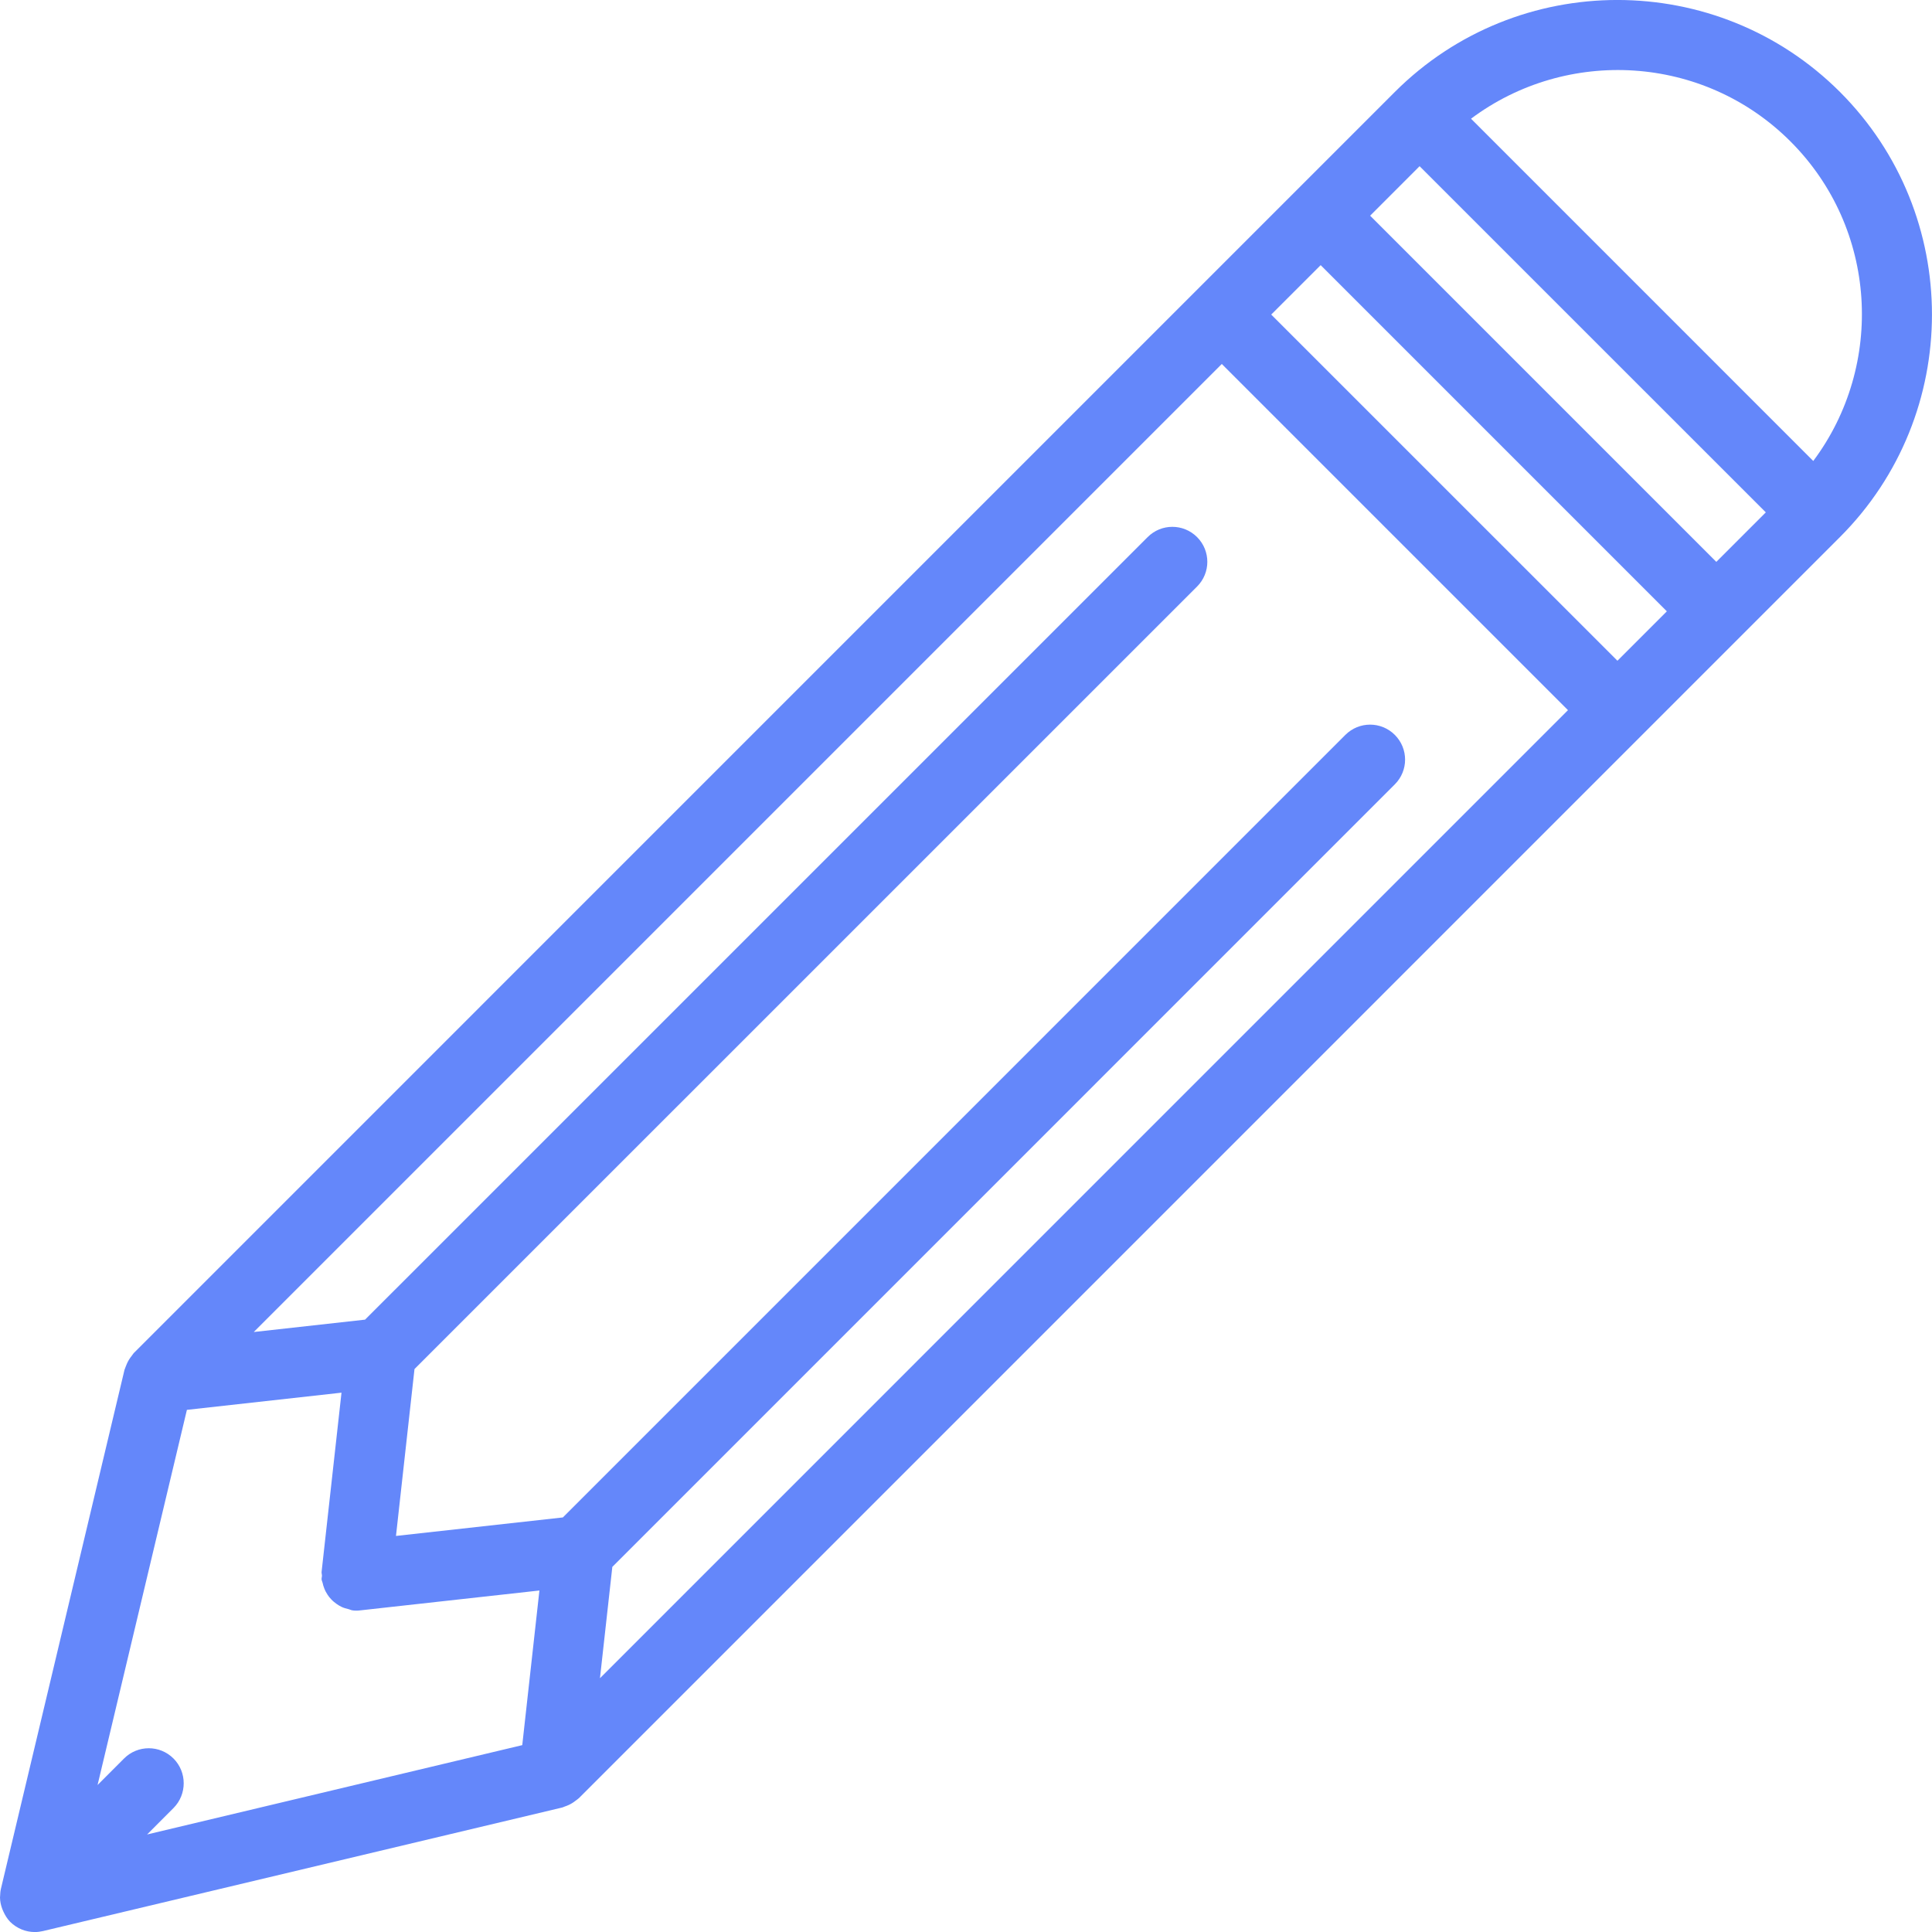
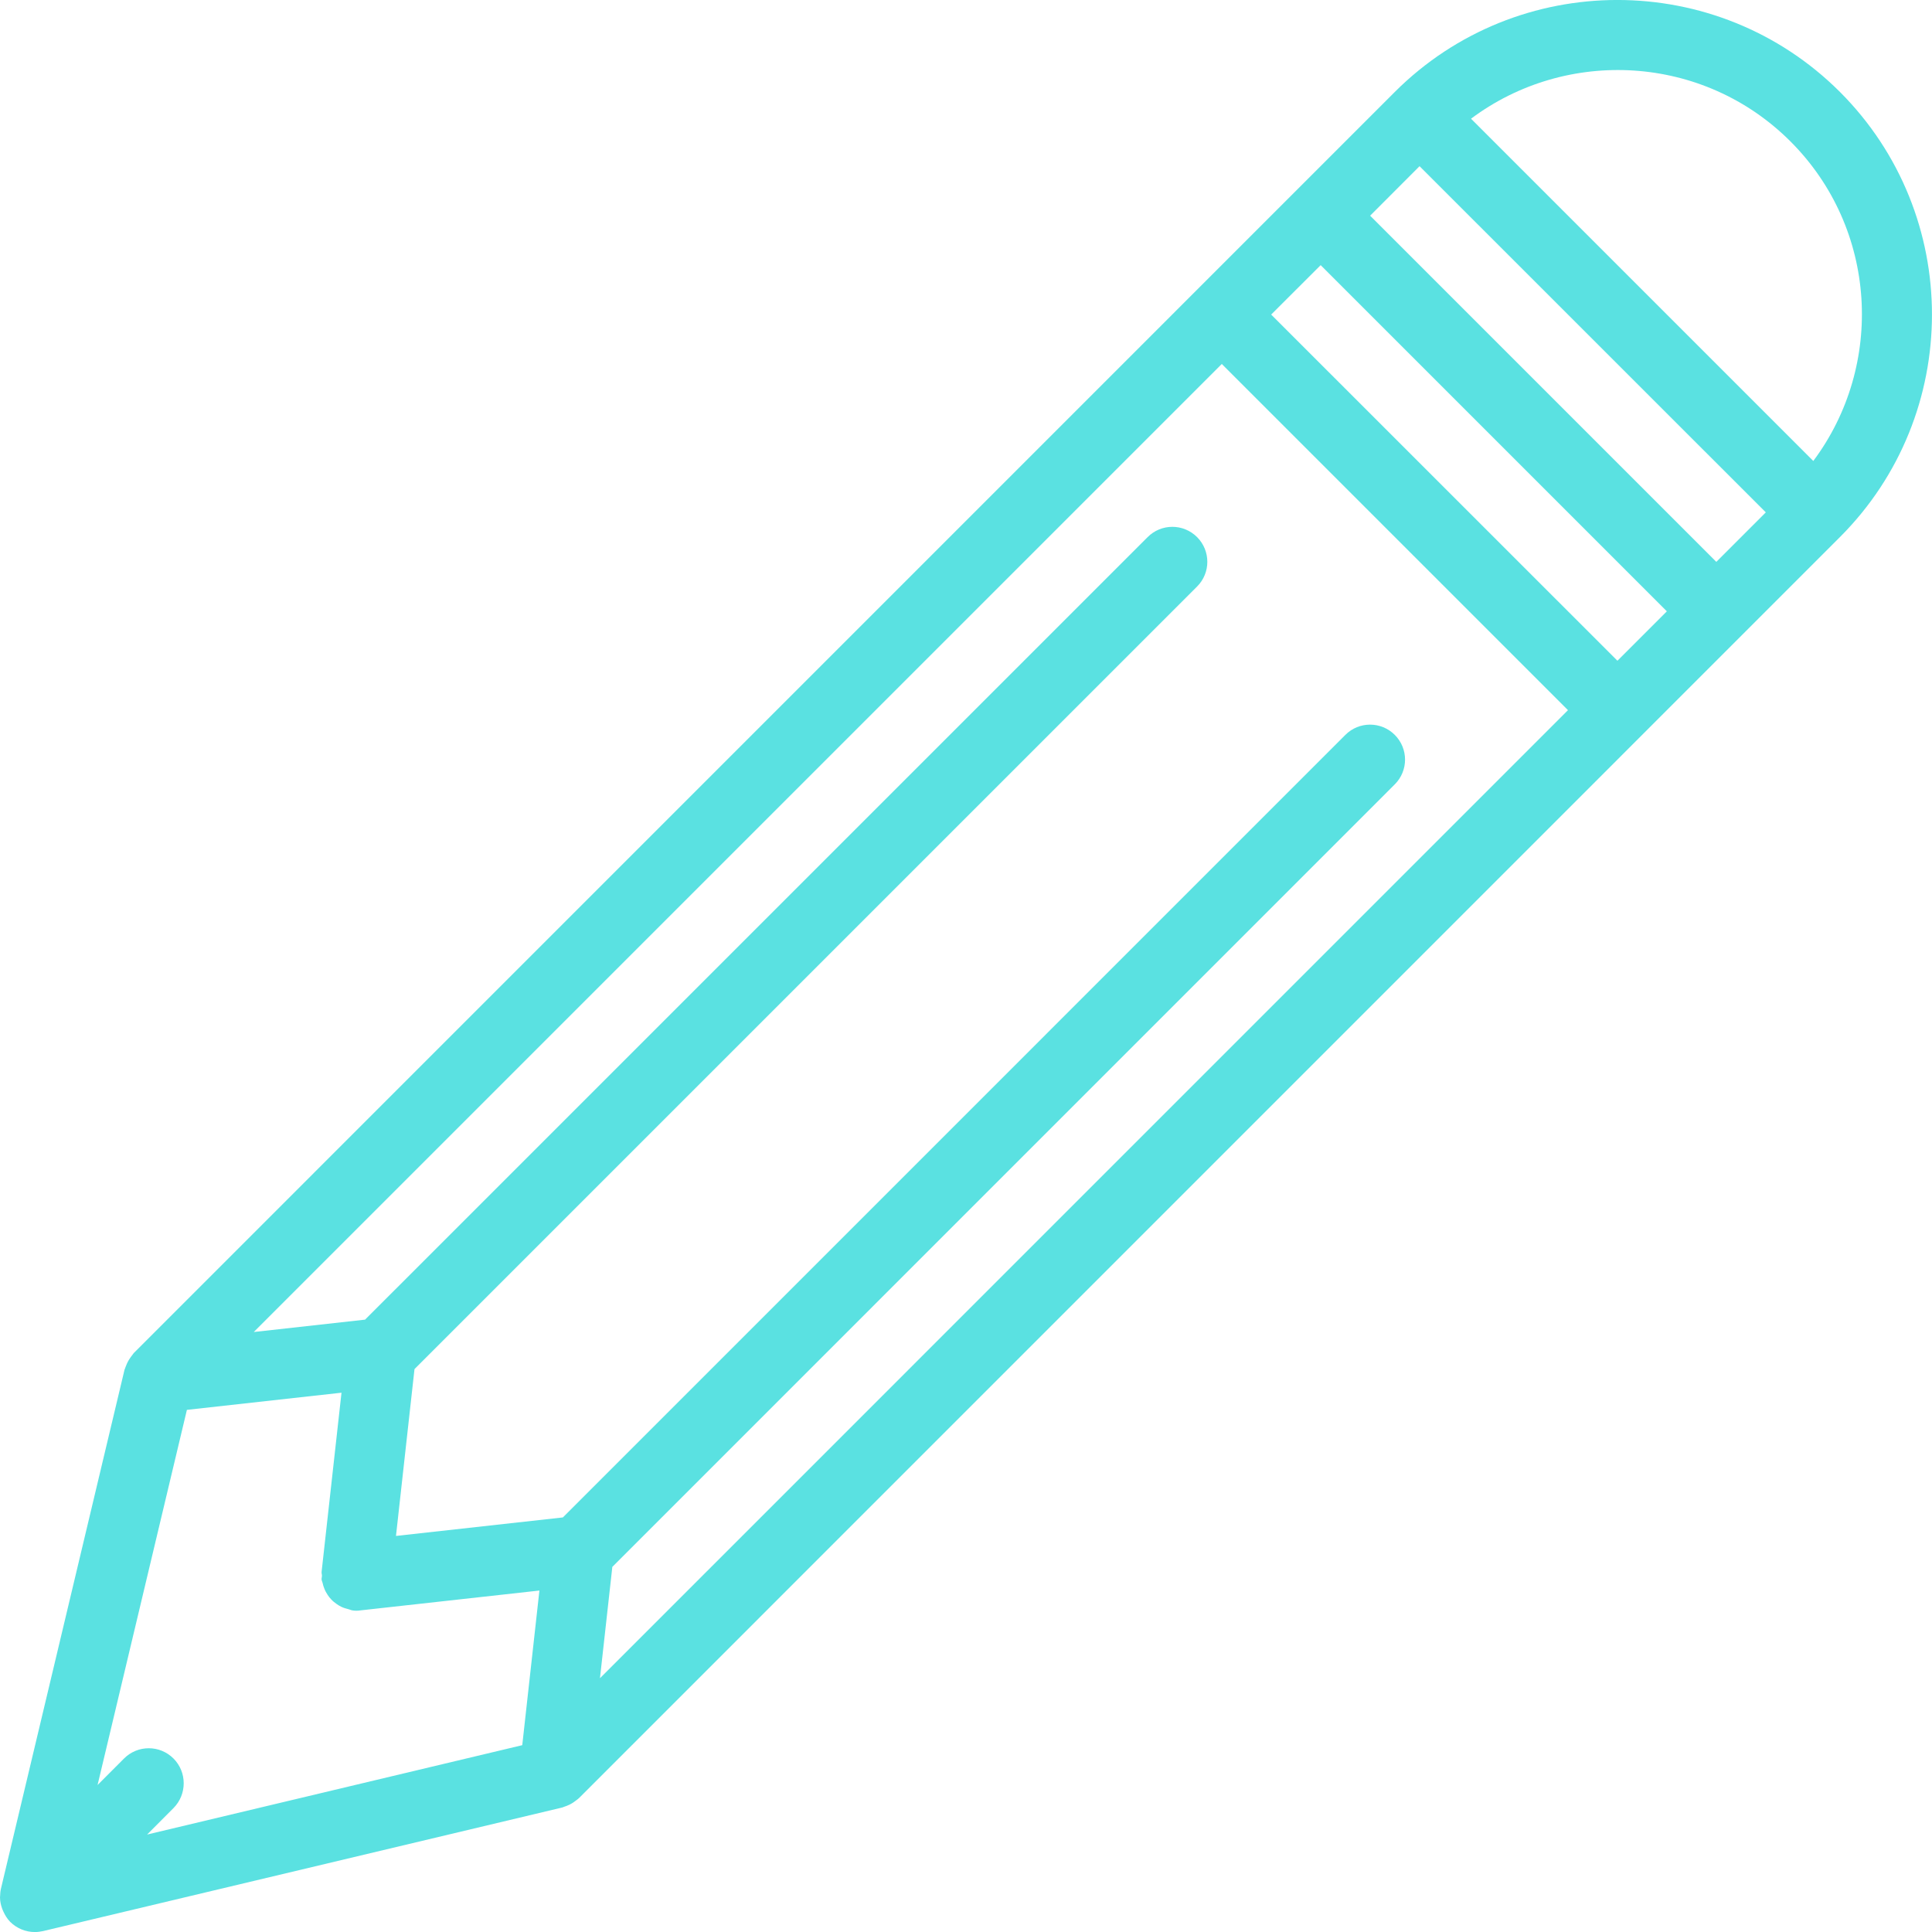
<svg xmlns="http://www.w3.org/2000/svg" version="1.1" id="Layer_1" x="0px" y="0px" width="50px" height="50px" viewBox="0 0 50 50" enable-background="new 0 0 50 50" xml:space="preserve">
-   <path fill="#6487FA" d="M47.618,2.38c-3.177-3.174-8.343-3.174-11.52,0L3.463,35.016c-0.016,0.016-0.024,0.035-0.038,0.051  c-0.019,0.022-0.035,0.046-0.052,0.069c-0.048,0.067-0.085,0.139-0.113,0.216c-0.008,0.023-0.02,0.045-0.026,0.068  c-0.002,0.01-0.008,0.018-0.011,0.027L0.023,48.886c-0.014,0.062-0.018,0.122-0.02,0.183C0.003,49.08,0,49.092,0,49.104  c0.001,0.104,0.023,0.203,0.059,0.301c0.008,0.021,0.017,0.042,0.027,0.063c0.044,0.097,0.1,0.19,0.177,0.269  c0.086,0.086,0.188,0.151,0.297,0.197c0.109,0.045,0.227,0.067,0.343,0.067c0.069,0,0.14-0.009,0.209-0.025l13.439-3.198  c0.024-0.006,0.046-0.02,0.069-0.027c0.031-0.01,0.06-0.021,0.09-0.035c0.065-0.029,0.126-0.066,0.182-0.111  c0.022-0.018,0.044-0.029,0.065-0.049c0.007-0.008,0.016-0.011,0.023-0.018L47.617,13.9C50.793,10.724,50.793,5.557,47.618,2.38z   M46.338,3.661c2.252,2.252,2.443,5.789,0.589,8.269L38.07,3.072C40.551,1.217,44.087,1.409,46.338,3.661z M41.859,17.1l-8.96-8.959  l1.28-1.279l8.959,8.959L41.859,17.1z M4.49,45.51c-0.354-0.354-0.926-0.354-1.28,0l-0.685,0.686l2.312-9.709l4.001-0.445  l-0.515,4.636c-0.004,0.034,0.009,0.066,0.009,0.1c0,0.034-0.013,0.065-0.009,0.1c0.003,0.03,0.019,0.054,0.025,0.083  c0.011,0.053,0.026,0.101,0.045,0.149c0.023,0.06,0.052,0.112,0.086,0.164c0.028,0.042,0.056,0.079,0.091,0.114  c0.043,0.047,0.09,0.086,0.142,0.122c0.041,0.028,0.08,0.054,0.125,0.075c0.06,0.029,0.123,0.045,0.188,0.061  c0.035,0.008,0.063,0.027,0.098,0.03c0.033,0.005,0.065,0.007,0.099,0.007h0.001h0.001h0.001h0.001c0.032,0,0.066-0.002,0.099-0.007  l4.635-0.514l-0.444,4.002l-9.709,2.312l0.685-0.686C4.842,46.436,4.842,45.863,4.49,45.51z M15.847,40.551l20.251-20.252  c0.354-0.354,0.354-0.926,0-1.28s-0.926-0.354-1.28,0L14.567,39.271l-4.319,0.479l0.479-4.319L30.98,15.18  c0.354-0.354,0.354-0.926,0-1.28c-0.354-0.354-0.926-0.354-1.279,0L9.448,34.152l-2.88,0.32L31.62,9.42l8.959,8.959L15.527,43.432  L15.847,40.551z M44.418,14.541l-8.959-8.959l1.28-1.281l8.96,8.959L44.418,14.541z" />
+   <path fill="#5AE1E1" d="M47.618,2.38c-3.177-3.174-8.343-3.174-11.521,0L3.463,35.016c-0.016,0.016-0.024,0.035-0.038,0.051  c-0.019,0.022-0.035,0.047-0.052,0.07c-0.048,0.066-0.085,0.139-0.113,0.215c-0.008,0.023-0.021,0.045-0.026,0.068  c-0.002,0.01-0.008,0.018-0.011,0.027l-3.2,13.439c-0.014,0.061-0.018,0.121-0.02,0.182C0.003,49.08,0,49.092,0,49.104  c0.001,0.104,0.023,0.203,0.059,0.301c0.008,0.021,0.017,0.043,0.027,0.063c0.044,0.097,0.1,0.19,0.177,0.269  c0.086,0.086,0.188,0.152,0.297,0.197s0.227,0.067,0.343,0.067c0.069,0,0.14-0.009,0.209-0.024l13.439-3.199  c0.024-0.006,0.046-0.02,0.069-0.026c0.031-0.01,0.06-0.021,0.09-0.035c0.065-0.028,0.126-0.065,0.182-0.11  c0.022-0.019,0.044-0.029,0.065-0.049c0.007-0.009,0.016-0.012,0.023-0.019L47.617,13.9C50.793,10.724,50.793,5.557,47.618,2.38z   M46.338,3.661c2.252,2.252,2.443,5.789,0.59,8.269L38.07,3.072C40.551,1.217,44.087,1.409,46.338,3.661z M41.859,17.1l-8.961-8.959  l1.281-1.279l8.959,8.959L41.859,17.1z M4.49,45.51c-0.354-0.354-0.926-0.354-1.28,0l-0.685,0.686l2.312-9.709l4.001-0.444  l-0.515,4.636c-0.004,0.034,0.009,0.066,0.009,0.1c0,0.035-0.013,0.065-0.009,0.101c0.003,0.03,0.019,0.054,0.025,0.083  c0.011,0.053,0.026,0.102,0.045,0.148c0.023,0.061,0.052,0.113,0.086,0.164c0.028,0.043,0.056,0.08,0.091,0.115  c0.043,0.047,0.09,0.086,0.142,0.121c0.041,0.028,0.08,0.055,0.125,0.075c0.06,0.028,0.123,0.045,0.188,0.062  c0.035,0.008,0.063,0.026,0.098,0.029c0.033,0.006,0.065,0.008,0.099,0.008h0.001h0.001h0.001h0.001  c0.032,0,0.066-0.002,0.099-0.008l4.635-0.514l-0.444,4.002l-9.709,2.313l0.685-0.687C4.842,46.436,4.842,45.863,4.49,45.51z   M15.847,40.551l20.25-20.252c0.354-0.354,0.354-0.926,0-1.28c-0.354-0.354-0.926-0.354-1.279,0L14.567,39.271l-4.319,0.479  l0.479-4.318L30.98,15.18c0.354-0.354,0.354-0.926,0-1.28c-0.354-0.354-0.926-0.354-1.279,0L9.448,34.152l-2.88,0.32L31.62,9.42  l8.959,8.959L15.527,43.432L15.847,40.551z M44.418,14.541l-8.959-8.959l1.279-1.281l8.961,8.959L44.418,14.541z" />
</svg>
